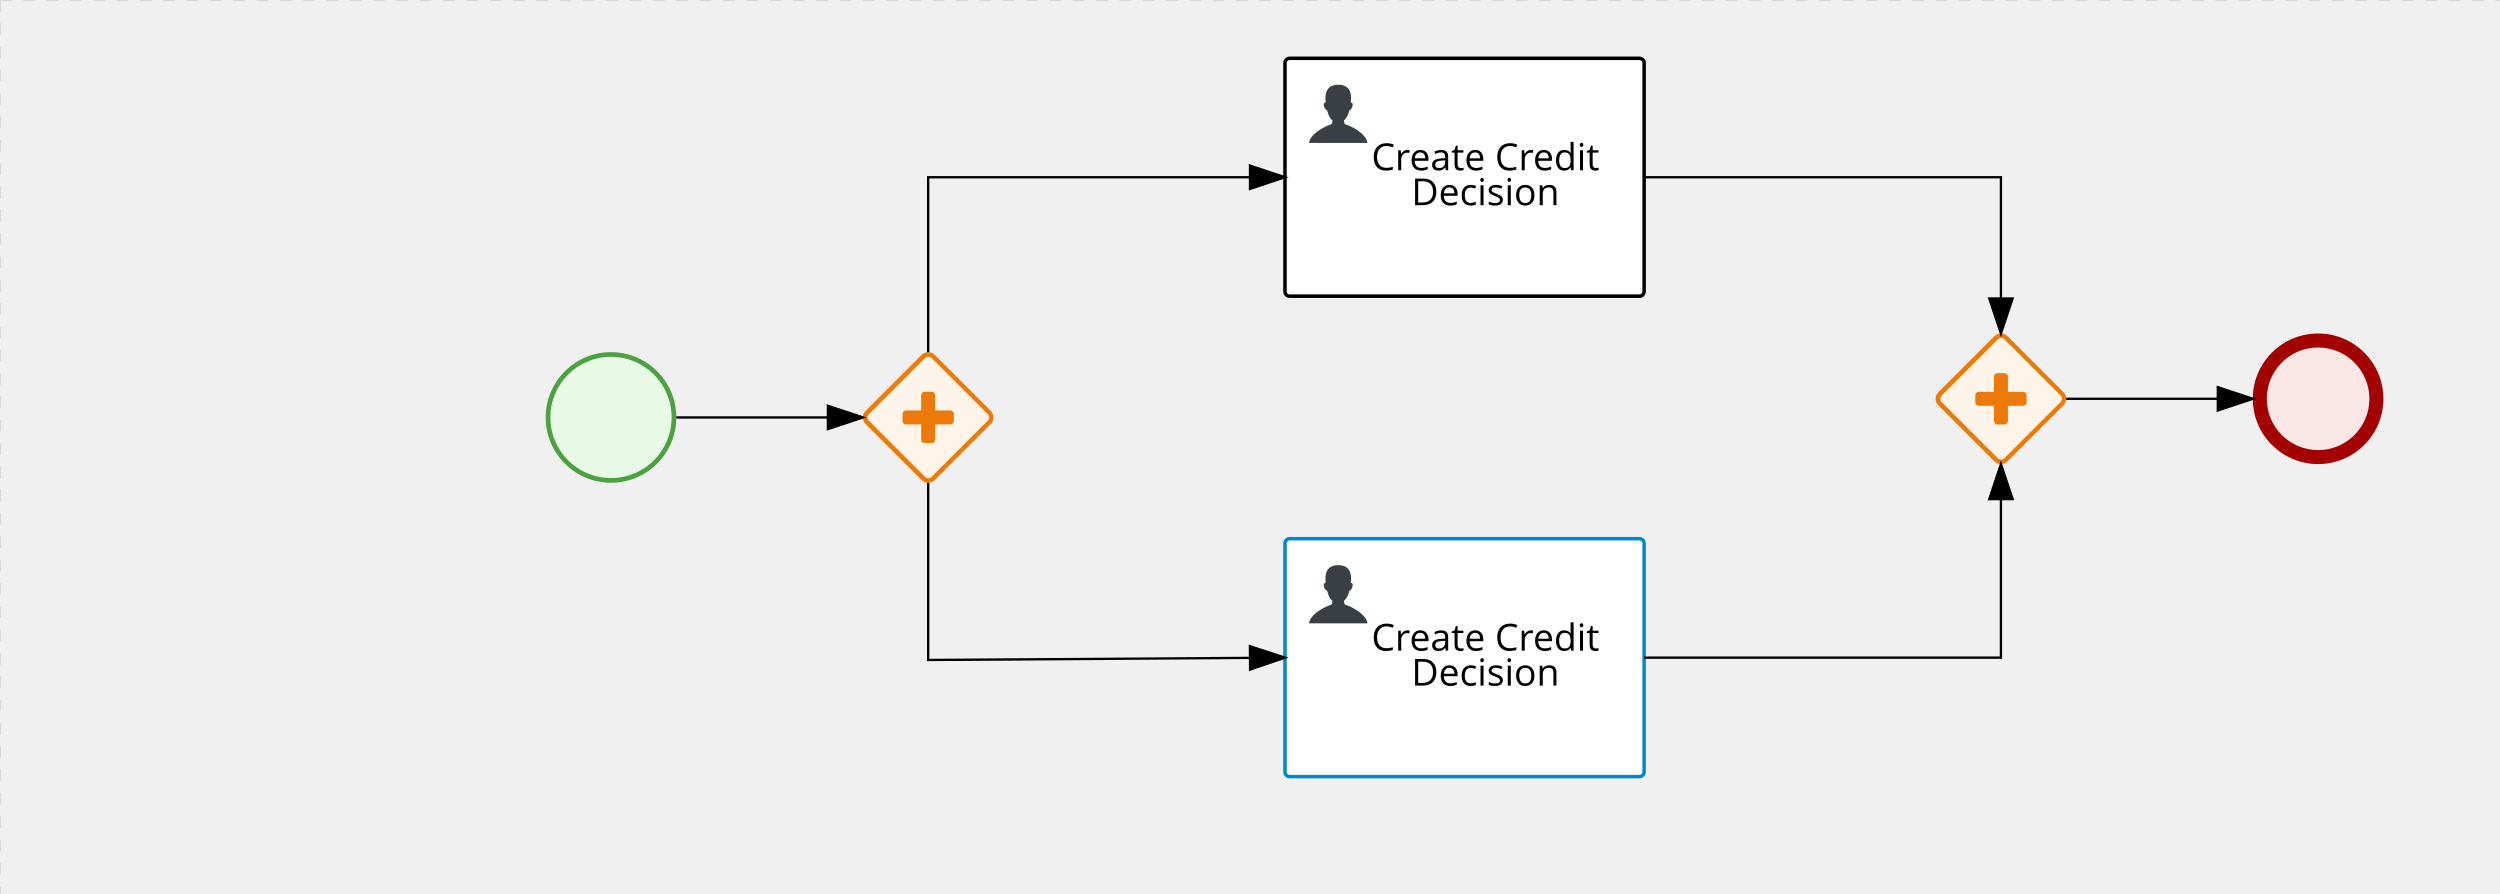
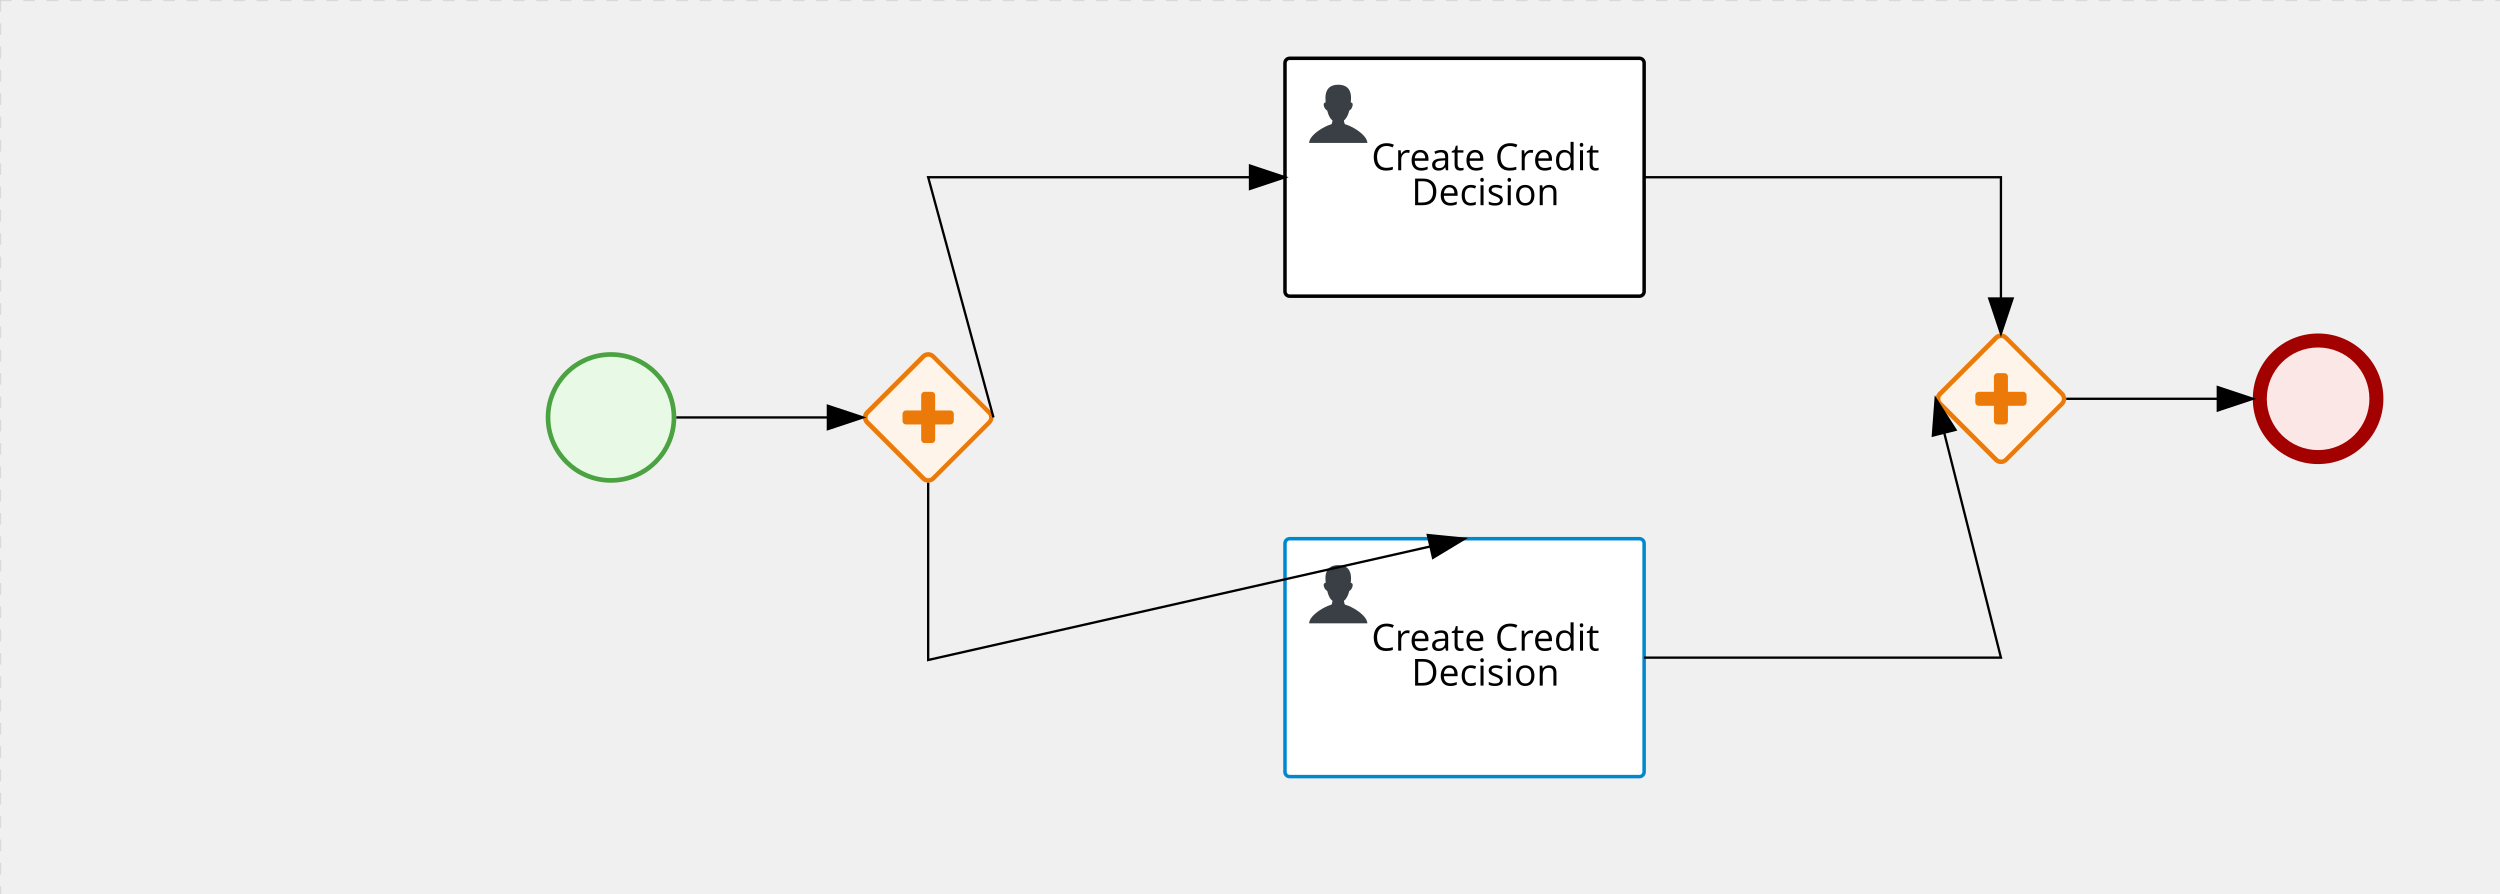
<svg xmlns="http://www.w3.org/2000/svg" version="1.1" width="1072" height="383" viewBox="0 0 1072 383">
  <defs />
  <g transform="matrix(1,0,0,1,0,0)">
    <g>
      <g>
        <g>
          <path fill="none" stroke="#d3d3d3" paint-order="fill stroke markers" d=" M 0 0 L 1200 0" stroke-miterlimit="10" stroke-opacity="0.8" stroke-dasharray="5" />
        </g>
        <g>
          <path fill="none" stroke="#d3d3d3" paint-order="fill stroke markers" d=" M 0 0 L 0 800" stroke-miterlimit="10" stroke-opacity="0.8" stroke-dasharray="5" />
        </g>
      </g>
      <g id="_33222CBB-1621-45CF-88E6-2F15E522D2BB" bpmn2nodeid="_33222CBB-1621-45CF-88E6-2F15E522D2BB" transform="matrix(1,0,0,1,551,231)">
        <g>
          <path fill="none" stroke="none" />
        </g>
        <g transform="matrix(1,0,0,1,0,0)">
          <path fill="#ffffff" stroke="none" id="_33222CBB-1621-45CF-88E6-2F15E522D2BB?shapeType=BACKGROUND" paint-order="stroke fill markers" d=" M 2 0 L 152 0 L 152 0 A 2 2 0 0 1 154 2 L 154 100 L 154 100 A 2 2 0 0 1 152 102 L 2 102 L 2 102 A 2 2 0 0 1 0 100 L 0 2 L 0 2 A 2 2 0 0 1 2 0 Z" />
        </g>
        <g transform="matrix(1,0,0,1,0,0)">
          <path fill="none" stroke="rgb(0,136,206)" id="_33222CBB-1621-45CF-88E6-2F15E522D2BB?shapeType=BORDER&amp;renderType=STROKE" paint-order="fill stroke markers" d=" M 2 0 L 152 0 L 152 0 A 2 2 0 0 1 154 2 L 154 100 L 154 100 A 2 2 0 0 1 152 102 L 2 102 L 2 102 A 2 2 0 0 1 0 100 L 0 2 L 0 2 A 2 2 0 0 1 2 0 Z" stroke-miterlimit="10" stroke-width="1.5" stroke-dasharray="" />
        </g>
        <g>
          <g transform="matrix(0.06,0,0,0.06,9.4,9.4)">
            <g transform="matrix(1,0,0,1,0,0)">
              <path fill="#393f44" stroke="none" id="_33222CBB-1621-45CF-88E6-2F15E522D2BBundefined" paint-order="stroke fill markers" d=" M 0 0 M 16 445.21 C 16 440.869 18.784 431.129 22.001 424.217 C 35.768 394.64 77.283 359.28 129 333.084 C 144.516 325.224 157.347 319.964 167.807 317.174 C 171.932 316.074 175.729 314.414 176.525 313.363 C 178.894 310.234 180.914 302.908 181.727 294.5 L 182.5 286.5 L 178.507 283.455 C 166.303 274.146 154.284 251.678 148.04 226.5 C 145.611 216.707 145.056 215.462 142.984 215.158 C 141.703 214.97 138.083 212.243 134.939 209.099 C 123.233 197.393 116.891 177.376 121.44 166.49 C 123.002 162.751 128.155 159.01 131.75 159.004 C 134.448 159 134.471 158.603 132.914 138.788 C 130.927 113.496 134.279 92.265 143.132 74.076 C 152.232 55.38 167.569 42.882 189.049 36.66 C 210.203 30.532 237.797 30.532 258.951 36.66 C 300.042 48.563 318.958 83.806 314.955 141 C 314.32 150.075 313.624 157.788 313.409 158.14 C 313.194 158.493 314.575 159.073 316.479 159.43 C 328.929 161.766 330.986 177.018 321.496 196.621 C 316.903 206.109 309.357 214.508 304.817 215.185 C 303.023 215.453 302.293 217.146 299.943 226.5 C 296.659 239.567 294.474 245.305 287.948 257.995 C 282.491 268.606 273.035 281.109 268.108 284.229 L 264.871 286.278 L 265.518 292.889 C 266.345 301.33 268.639 309.871 270.877 312.837 C 272.067 314.415 275.002 315.79 280.063 317.139 C 291.069 320.075 303.617 325.274 321 334.102 C 369.815 358.891 410.848 393.758 425.032 422.5 C 429.07 430.682 432 440.232 432 445.21 L 432 448 L 224 448 L 16 448 L 16 445.21 Z" />
            </g>
          </g>
        </g>
        <g transform="matrix(1,0,0,1,4.04,13.68)">
          <g transform="matrix(0.04,0,0,0.04,63.36,69.12)">
            <g transform="matrix(1,0,0,1,0,0)">
              <path fill="none" stroke="none" />
            </g>
            <g transform="matrix(1,0,0,1,0,0)">
              <path fill="none" stroke="none" />
            </g>
          </g>
        </g>
        <g transform="matrix(1,0,0,1,35,36)">
          <text fill="#000000" stroke="none" font-family="Open Sans" font-size="12pt" font-style="normal" font-weight="normal" text-decoration="normal" x="50.949" y="12" text-anchor="middle" dominant-baseline="alphabetic">Create Credit </text>
          <text fill="#000000" stroke="none" font-family="Open Sans" font-size="12pt" font-style="normal" font-weight="normal" text-decoration="normal" x="50.949" y="27" text-anchor="middle" dominant-baseline="alphabetic">    Decision     </text>
        </g>
      </g>
      <g id="_70847B3A-EA04-444E-B0FB-0523B6E92592" bpmn2nodeid="_70847B3A-EA04-444E-B0FB-0523B6E92592" transform="matrix(1,0,0,1,234,151)">
        <g>
          <path fill="none" stroke="none" />
        </g>
        <g transform="matrix(0.125,0,0,0.125,0,0)">
          <g transform="matrix(1,0,0,1,0,0)">
            <path fill="#e8fae6" stroke="none" id="_70847B3A-EA04-444E-B0FB-0523B6E92592?shapeType=BACKGROUND" paint-order="stroke fill markers" d=" M 0 0 M 444 224 C 444 263.9 434.2 300.8 414.4 334.5 C 394.7 368.2 368 394.9 334.4 414.5 C 300.8 434.1 263.9 444 224 444 C 184.1 444 147.2 434.2 113.5 414.4 C 79.8 394.7 53.1 368 33.5 334.4 C 13.9 300.8 4 263.9 4 224 C 4 184.1 13.8 147.2 33.6 113.5 C 53.4 79.8 80.1 53.1 113.6 33.5 C 147.1 13.9 184.1 4 224 4 C 263.9 4 300.8 13.8 334.5 33.6 C 368.2 53.4 394.9 80.1 414.5 113.6 C 434.1 147.1 444 184.1 444 224 Z" />
          </g>
          <g>
            <g transform="matrix(1,0,0,1,0,0)">
              <g transform="matrix(1,0,0,1,0,0)">
                <path fill="#4aa241" stroke="none" id="_70847B3A-EA04-444E-B0FB-0523B6E92592?shapeType=BORDER&amp;renderType=FILL" paint-order="stroke fill markers" d=" M 0 0 M 224 0 C 100.3 0 0 100.3 0 224 C 0 347.7 100.3 448 224 448 C 347.7 448 448 347.7 448 224 C 448 100.3 347.7 0 224 0 Z M 0 0 M 224 432 C 109.1 432 16 338.9 16 224 C 16 109.1 109.1 16 224 16 C 338.9 16 432 109.1 432 224 C 432 338.9 338.9 432 224 432 Z" />
              </g>
            </g>
          </g>
        </g>
        <g transform="matrix(1,0,0,1,28,61)" />
      </g>
      <g id="_3E55597C-DD07-4872-92A1-9C4F1CCCF44E" bpmn2nodeid="_3E55597C-DD07-4872-92A1-9C4F1CCCF44E" transform="matrix(1,0,0,1,370,151)">
        <g>
          <path fill="none" stroke="none" />
        </g>
        <g transform="matrix(0.125,0,0,0.125,0,0)">
          <g transform="matrix(1,0,0,1,0,0)">
            <path fill="#fef4ea" stroke="none" id="_3E55597C-DD07-4872-92A1-9C4F1CCCF44E?shapeType=BACKGROUND" paint-order="stroke fill markers" d=" M 0 0 M 224.4 4.3 C 216.4 4.3 208.4 7.3 202.3 13.4 L 13.5 202.2 C 1.3 214.4 1.3 234.2 13.5 246.4 L 202.2 435.1 C 208.3 441.2 216.4 444.2 224.3 444.2 C 232.2 444.2 240.3 441.2 246.4 435.1 L 435.1 246.4 C 447.3 234.2 447.3 214.4 435.1 202.2 L 246.5 13.4 C 240.4 7.3 232.4 4.3 224.4 4.3 L 224.4 4.3 Z" />
          </g>
          <g>
            <g transform="matrix(1,0,0,1,0,0)">
              <g transform="matrix(1,0,0,1,0,0)">
                <path fill="#ec7a08" stroke="none" id="_3E55597C-DD07-4872-92A1-9C4F1CCCF44E?shapeType=BORDER&amp;renderType=FILL" paint-order="stroke fill markers" d=" M 0 0 M 20.8 212.7 L 213.3 20.2 C 219.6 13.9 229.7 13.9 235.9 20.2 L 428.4 212.7 C 434.7 219 434.7 229.1 428.4 235.3 L 235.9 427.8 C 229.6 434.1 219.5 434.1 213.3 427.8 L 20.8 235.3 C 14.5 229.1 14.5 218.9 20.8 212.7 L 20.8 212.7 Z M 0 0 M 0 224 C 0 232.1 3.1 240.3 9.3 246.5 L 201.5 438.7 C 213.9 451.1 234.1 451.1 246.5 438.7 L 438.7 246.5 C 444.9 240.3 448 232.1 448 224 C 448 215.9 444.9 207.7 438.7 201.5 L 246.5 9.3 C 234.1 -3.1 213.9 -3.1 201.5 9.3 L 9.3 201.5 C 3.1 207.7 0 215.9 0 224 L 0 224 Z" />
              </g>
            </g>
          </g>
          <g>
            <g transform="matrix(1,0,0,1,0,0)">
              <g transform="matrix(1,0,0,1,0,0)">
                <path fill="#ec7a08" stroke="none" id="_3E55597C-DD07-4872-92A1-9C4F1CCCF44Eundefined" paint-order="stroke fill markers" d=" M 0 0 M 312 212 L 312 236 C 312 239.4 310.9 242.1 308.5 244.5 C 306.1 246.9 303.4 248 300 248 L 248 248 L 248 300 C 248 303.4 246.9 306.1 244.5 308.5 C 242.1 310.9 239.4 312 236 312 L 212 312 C 208.6 312 205.9 310.9 203.5 308.5 C 201.1 306.1 200 303.4 200 300 L 200 248 L 148 248 C 144.6 248 141.9 246.9 139.5 244.5 C 137.1 242.1 136 239.4 136 236 L 136 212 C 136 208.6 137.1 205.9 139.5 203.5 C 141.9 201.1 144.6 200 148 200 L 200 200 L 200 148 C 200 144.6 201.1 141.9 203.5 139.5 C 205.9 137.1 208.6 136 212 136 L 236 136 C 239.4 136 242.1 137.1 244.5 139.5 C 246.9 141.9 248 144.6 248 148 L 248 200 L 300 200 C 303.4 200 306.1 201.1 308.5 203.5 C 310.9 205.9 312 208.6 312 212 Z" />
              </g>
            </g>
          </g>
        </g>
        <g transform="matrix(1,0,0,1,28,61)" />
      </g>
      <g id="_8233D265-E21E-43DF-8B2E-C35CF96A09F8" bpmn2nodeid="_8233D265-E21E-43DF-8B2E-C35CF96A09F8" transform="matrix(1,0,0,1,551,25)">
        <g>
          <path fill="none" stroke="none" />
        </g>
        <g transform="matrix(1,0,0,1,0,0)">
          <path fill="#ffffff" stroke="none" id="_8233D265-E21E-43DF-8B2E-C35CF96A09F8?shapeType=BACKGROUND" paint-order="stroke fill markers" d=" M 2 0 L 152 0 L 152 0 A 2 2 0 0 1 154 2 L 154 100 L 154 100 A 2 2 0 0 1 152 102 L 2 102 L 2 102 A 2 2 0 0 1 0 100 L 0 2 L 0 2 A 2 2 0 0 1 2 0 Z" />
        </g>
        <g transform="matrix(1,0,0,1,0,0)">
          <path fill="none" stroke="rgb(0,0,0)" id="_8233D265-E21E-43DF-8B2E-C35CF96A09F8?shapeType=BORDER&amp;renderType=STROKE" paint-order="fill stroke markers" d=" M 2 0 L 152 0 L 152 0 A 2 2 0 0 1 154 2 L 154 100 L 154 100 A 2 2 0 0 1 152 102 L 2 102 L 2 102 A 2 2 0 0 1 0 100 L 0 2 L 0 2 A 2 2 0 0 1 2 0 Z" stroke-miterlimit="10" stroke-width="1.5" stroke-dasharray="" />
        </g>
        <g>
          <g transform="matrix(0.06,0,0,0.06,9.4,9.4)">
            <g transform="matrix(1,0,0,1,0,0)">
              <path fill="#393f44" stroke="none" id="_8233D265-E21E-43DF-8B2E-C35CF96A09F8undefined" paint-order="stroke fill markers" d=" M 0 0 M 16 445.21 C 16 440.869 18.784 431.129 22.001 424.217 C 35.768 394.64 77.283 359.28 129 333.084 C 144.516 325.224 157.347 319.964 167.807 317.174 C 171.932 316.074 175.729 314.414 176.525 313.363 C 178.894 310.234 180.914 302.908 181.727 294.5 L 182.5 286.5 L 178.507 283.455 C 166.303 274.146 154.284 251.678 148.04 226.5 C 145.611 216.707 145.056 215.462 142.984 215.158 C 141.703 214.97 138.083 212.243 134.939 209.099 C 123.233 197.393 116.891 177.376 121.44 166.49 C 123.002 162.751 128.155 159.01 131.75 159.004 C 134.448 159 134.471 158.603 132.914 138.788 C 130.927 113.496 134.279 92.265 143.132 74.076 C 152.232 55.38 167.569 42.882 189.049 36.66 C 210.203 30.532 237.797 30.532 258.951 36.66 C 300.042 48.563 318.958 83.806 314.955 141 C 314.32 150.075 313.624 157.788 313.409 158.14 C 313.194 158.493 314.575 159.073 316.479 159.43 C 328.929 161.766 330.986 177.018 321.496 196.621 C 316.903 206.109 309.357 214.508 304.817 215.185 C 303.023 215.453 302.293 217.146 299.943 226.5 C 296.659 239.567 294.474 245.305 287.948 257.995 C 282.491 268.606 273.035 281.109 268.108 284.229 L 264.871 286.278 L 265.518 292.889 C 266.345 301.33 268.639 309.871 270.877 312.837 C 272.067 314.415 275.002 315.79 280.063 317.139 C 291.069 320.075 303.617 325.274 321 334.102 C 369.815 358.891 410.848 393.758 425.032 422.5 C 429.07 430.682 432 440.232 432 445.21 L 432 448 L 224 448 L 16 448 L 16 445.21 Z" />
            </g>
          </g>
        </g>
        <g transform="matrix(1,0,0,1,4.04,13.68)">
          <g transform="matrix(0.04,0,0,0.04,63.36,69.12)">
            <g transform="matrix(1,0,0,1,0,0)">
              <path fill="none" stroke="none" />
            </g>
            <g transform="matrix(1,0,0,1,0,0)">
              <path fill="none" stroke="none" />
            </g>
          </g>
        </g>
        <g transform="matrix(1,0,0,1,35,36)">
          <text fill="#000000" stroke="none" font-family="Open Sans" font-size="12pt" font-style="normal" font-weight="normal" text-decoration="normal" x="50.949" y="12" text-anchor="middle" dominant-baseline="alphabetic">Create Credit </text>
          <text fill="#000000" stroke="none" font-family="Open Sans" font-size="12pt" font-style="normal" font-weight="normal" text-decoration="normal" x="50.949" y="27" text-anchor="middle" dominant-baseline="alphabetic">    Decision     </text>
        </g>
      </g>
      <g id="_7FCF37B4-E0A9-4224-ACBD-4317950EABE6" bpmn2nodeid="_7FCF37B4-E0A9-4224-ACBD-4317950EABE6" transform="matrix(1,0,0,1,830,143)">
        <g>
          <path fill="none" stroke="none" />
        </g>
        <g transform="matrix(0.125,0,0,0.125,0,0)">
          <g transform="matrix(1,0,0,1,0,0)">
            <path fill="#fef4ea" stroke="none" id="_7FCF37B4-E0A9-4224-ACBD-4317950EABE6?shapeType=BACKGROUND" paint-order="stroke fill markers" d=" M 0 0 M 224.4 4.3 C 216.4 4.3 208.4 7.3 202.3 13.4 L 13.5 202.2 C 1.3 214.4 1.3 234.2 13.5 246.4 L 202.2 435.1 C 208.3 441.2 216.4 444.2 224.3 444.2 C 232.2 444.2 240.3 441.2 246.4 435.1 L 435.1 246.4 C 447.3 234.2 447.3 214.4 435.1 202.2 L 246.5 13.4 C 240.4 7.3 232.4 4.3 224.4 4.3 L 224.4 4.3 Z" />
          </g>
          <g>
            <g transform="matrix(1,0,0,1,0,0)">
              <g transform="matrix(1,0,0,1,0,0)">
-                 <path fill="rgb(236,122,8)" stroke="none" id="_7FCF37B4-E0A9-4224-ACBD-4317950EABE6?shapeType=BORDER&amp;renderType=FILL" paint-order="stroke fill markers" d=" M 0 0 M 20.8 212.7 L 213.3 20.2 C 219.6 13.9 229.7 13.9 235.9 20.2 L 428.4 212.7 C 434.7 219 434.7 229.1 428.4 235.3 L 235.9 427.8 C 229.6 434.1 219.5 434.1 213.3 427.8 L 20.8 235.3 C 14.5 229.1 14.5 218.9 20.8 212.7 L 20.8 212.7 Z M 0 0 M 0 224 C 0 232.1 3.1 240.3 9.3 246.5 L 201.5 438.7 C 213.9 451.1 234.1 451.1 246.5 438.7 L 438.7 246.5 C 444.9 240.3 448 232.1 448 224 C 448 215.9 444.9 207.7 438.7 201.5 L 246.5 9.3 C 234.1 -3.1 213.9 -3.1 201.5 9.3 L 9.3 201.5 C 3.1 207.7 0 215.9 0 224 L 0 224 Z" />
+                 <path fill="#ec7a08" stroke="none" id="_7FCF37B4-E0A9-4224-ACBD-4317950EABE6?shapeType=BORDER&amp;renderType=FILL" paint-order="stroke fill markers" d=" M 0 0 M 20.8 212.7 L 213.3 20.2 C 219.6 13.9 229.7 13.9 235.9 20.2 L 428.4 212.7 C 434.7 219 434.7 229.1 428.4 235.3 L 235.9 427.8 C 229.6 434.1 219.5 434.1 213.3 427.8 L 20.8 235.3 C 14.5 229.1 14.5 218.9 20.8 212.7 L 20.8 212.7 Z M 0 0 M 0 224 C 0 232.1 3.1 240.3 9.3 246.5 L 201.5 438.7 C 213.9 451.1 234.1 451.1 246.5 438.7 L 438.7 246.5 C 444.9 240.3 448 232.1 448 224 C 448 215.9 444.9 207.7 438.7 201.5 L 246.5 9.3 C 234.1 -3.1 213.9 -3.1 201.5 9.3 L 9.3 201.5 C 3.1 207.7 0 215.9 0 224 L 0 224 Z" />
              </g>
            </g>
          </g>
          <g>
            <g transform="matrix(1,0,0,1,0,0)">
              <g transform="matrix(1,0,0,1,0,0)">
                <path fill="#ec7a08" stroke="none" id="_7FCF37B4-E0A9-4224-ACBD-4317950EABE6undefined" paint-order="stroke fill markers" d=" M 0 0 M 312 212 L 312 236 C 312 239.4 310.9 242.1 308.5 244.5 C 306.1 246.9 303.4 248 300 248 L 248 248 L 248 300 C 248 303.4 246.9 306.1 244.5 308.5 C 242.1 310.9 239.4 312 236 312 L 212 312 C 208.6 312 205.9 310.9 203.5 308.5 C 201.1 306.1 200 303.4 200 300 L 200 248 L 148 248 C 144.6 248 141.9 246.9 139.5 244.5 C 137.1 242.1 136 239.4 136 236 L 136 212 C 136 208.6 137.1 205.9 139.5 203.5 C 141.9 201.1 144.6 200 148 200 L 200 200 L 200 148 C 200 144.6 201.1 141.9 203.5 139.5 C 205.9 137.1 208.6 136 212 136 L 236 136 C 239.4 136 242.1 137.1 244.5 139.5 C 246.9 141.9 248 144.6 248 148 L 248 200 L 300 200 C 303.4 200 306.1 201.1 308.5 203.5 C 310.9 205.9 312 208.6 312 212 Z" />
              </g>
            </g>
          </g>
        </g>
        <g transform="matrix(1,0,0,1,28,61)" />
      </g>
      <g id="_E07B325E-5154-4F62-9DB4-729C8F6AC98A" bpmn2nodeid="_E07B325E-5154-4F62-9DB4-729C8F6AC98A" transform="matrix(1,0,0,1,966,143)">
        <g>
          <path fill="none" stroke="none" />
        </g>
        <g transform="matrix(0.125,0,0,0.125,0,0)">
          <g transform="matrix(1,0,0,1,0,0)">
            <path fill="#fce7e7" stroke="none" id="_E07B325E-5154-4F62-9DB4-729C8F6AC98A?shapeType=BACKGROUND" paint-order="stroke fill markers" d=" M 0 0 M 444 224 C 444 263.9 434.2 300.8 414.4 334.5 C 394.7 368.2 368 394.9 334.4 414.5 C 300.8 434.1 263.9 444 224 444 C 184.1 444 147.2 434.2 113.5 414.4 C 79.8 394.7 53.1 368 33.5 334.4 C 13.9 300.8 4 263.9 4 224 C 4 184.1 13.8 147.2 33.6 113.5 C 53.4 79.8 80.1 53.1 113.6 33.5 C 147.1 13.9 184.1 4 224 4 C 263.9 4 300.8 13.8 334.5 33.6 C 368.2 53.4 394.9 80.1 414.5 113.6 C 434.1 147.1 444 184.1 444 224 Z" />
          </g>
          <g>
            <g transform="matrix(1,0,0,1,0,0)">
              <g transform="matrix(1,0,0,1,0,0)">
                <path fill="#a30000" stroke="none" id="_E07B325E-5154-4F62-9DB4-729C8F6AC98A?shapeType=BORDER&amp;renderType=FILL" paint-order="stroke fill markers" d=" M 0 0 M 224 0 C 100.3 0 0 100.3 0 224 C 0 347.7 100.3 448 224 448 C 347.7 448 448 347.7 448 224 C 448 100.3 347.7 0 224 0 Z M 0 0 M 224 400 C 126.8 400 48 321.2 48 224 C 48 126.8 126.8 48 224 48 C 321.2 48 400 126.8 400 224 C 400 321.2 321.2 400 224 400 Z" />
              </g>
            </g>
          </g>
        </g>
        <g transform="matrix(1,0,0,1,28,61)" />
      </g>
      <g id="_2B0E644F-4C77-4E25-B873-802BB6A28220" bpmn2nodeid="_2B0E644F-4C77-4E25-B873-802BB6A28220">
        <g>
          <path fill="none" stroke="#000000" paint-order="fill stroke markers" d=" M 290 179 L 355 179" stroke-miterlimit="10" stroke-dasharray="" />
        </g>
        <g transform="matrix(1,0,0,1,290,179)" />
        <g transform="matrix(6.123233995736766e-17,1,-1,6.123233995736766e-17,370,174)">
          <path fill="#000000" stroke="#000000" paint-order="fill stroke markers" d=" M 10 15 L 0 15 L 5 0 Z" stroke-miterlimit="10" stroke-dasharray="" />
        </g>
        <g transform="matrix(1,0,0,1,290,169)" />
      </g>
      <g id="_D9460F82-4A2A-4300-AB2F-0FF0993644AE" bpmn2nodeid="_D9460F82-4A2A-4300-AB2F-0FF0993644AE">
        <g>
-           <path fill="none" stroke="#000000" paint-order="fill stroke markers" d=" M 398 207 L 398 283 L 536 282.098" stroke-miterlimit="10" stroke-dasharray="" />
+           <path fill="none" stroke="#000000" paint-order="fill stroke markers" d=" M 398 207 L 398 283 L 613.369 234.308" stroke-miterlimit="10" stroke-dasharray="" />
        </g>
        <g transform="matrix(1,0,0,1,398,207)" />
-         <g transform="matrix(0.006535808,0.9999786,-0.9999786,0.006535808,550.9673,277.0001)">
+         <g transform="matrix(0.2205212,0.9753822,-0.9753822,0.2205212,626.8974,226.1231)">
          <path fill="#000000" stroke="#000000" paint-order="fill stroke markers" d=" M 10 15 L 0 15 L 5 0 Z" stroke-miterlimit="10" stroke-dasharray="" />
        </g>
        <g transform="matrix(1,0,0,1,408,245)" />
      </g>
      <g id="_FF4536C9-13DB-477F-9BA5-DD77CA4D479E" bpmn2nodeid="_FF4536C9-13DB-477F-9BA5-DD77CA4D479E">
        <g>
-           <path fill="none" stroke="#000000" paint-order="fill stroke markers" d=" M 705 282 L 858 282 L 858 214" stroke-miterlimit="10" stroke-dasharray="" />
+           <path fill="none" stroke="#000000" paint-order="fill stroke markers" d=" M 705 282 L 858 282 L 833.669 185.544" stroke-miterlimit="10" stroke-dasharray="" />
        </g>
        <g transform="matrix(1,0,0,1,705,282)" />
-         <g transform="matrix(1,-0.000001099733,0.000001099733,1,853,199)">
+         <g transform="matrix(0.9696262,-0.2445915,0.2445915,0.9696262,825.1519,172.223)">
          <path fill="#000000" stroke="#000000" paint-order="fill stroke markers" d=" M 10 15 L 0 15 L 5 0 Z" stroke-miterlimit="10" stroke-dasharray="" />
        </g>
        <g transform="matrix(1,0,0,1,705,272)" />
      </g>
      <g id="_639626DA-562F-4FFB-A388-A9D5CAF14145" bpmn2nodeid="_639626DA-562F-4FFB-A388-A9D5CAF14145">
        <g>
          <path fill="none" stroke="#000000" paint-order="fill stroke markers" d=" M 886 171 L 951 171" stroke-miterlimit="10" stroke-dasharray="" />
        </g>
        <g transform="matrix(1,0,0,1,886,171)" />
        <g transform="matrix(6.123233995736766e-17,1,-1,6.123233995736766e-17,966,166)">
          <path fill="#000000" stroke="#000000" paint-order="fill stroke markers" d=" M 10 15 L 0 15 L 5 0 Z" stroke-miterlimit="10" stroke-dasharray="" />
        </g>
        <g transform="matrix(1,0,0,1,886,161)" />
      </g>
      <g id="_8436EDA1-4AF7-4489-8A51-56735EC21B47" bpmn2nodeid="_8436EDA1-4AF7-4489-8A51-56735EC21B47">
        <g>
-           <path fill="none" stroke="#000000" paint-order="fill stroke markers" d=" M 398 151 L 398 76 L 536 76" stroke-miterlimit="10" stroke-dasharray="" />
-         </g>
-         <g transform="matrix(1,0,0,1,398,151)" />
+           <path fill="none" stroke="#000000" paint-order="fill stroke markers" d=" M 426 179 L 398 76 L 536 76" stroke-miterlimit="10" stroke-dasharray="" />
+         </g>
+         <g transform="matrix(1,0,0,1,426,179)" />
        <g transform="matrix(6.123233995736766e-17,1,-1,6.123233995736766e-17,551,71)">
          <path fill="#000000" stroke="#000000" paint-order="fill stroke markers" d=" M 10 15 L 0 15 L 5 0 Z" stroke-miterlimit="10" stroke-dasharray="" />
        </g>
-         <g transform="matrix(1,0,0,1,408,113.5)" />
+         <g transform="matrix(1,0,0,1,407.6498,124.8768)" />
      </g>
      <g id="_EEEFE4ED-F4E8-45CC-BBE4-D8AD5A66F632" bpmn2nodeid="_EEEFE4ED-F4E8-45CC-BBE4-D8AD5A66F632">
        <g>
          <path fill="none" stroke="#000000" paint-order="fill stroke markers" d=" M 705 76 L 858 76 L 858 128" stroke-miterlimit="10" stroke-dasharray="" />
        </g>
        <g transform="matrix(1,0,0,1,705,76)" />
        <g transform="matrix(-1,1.2246467991473532e-16,-1.2246467991473532e-16,-1,863,143)">
          <path fill="#000000" stroke="#000000" paint-order="fill stroke markers" d=" M 10 15 L 0 15 L 5 0 Z" stroke-miterlimit="10" stroke-dasharray="" />
        </g>
        <g transform="matrix(1,0,0,1,705,66)" />
      </g>
      <g transform="matrix(1,0,0,1,234,151)" />
      <g transform="matrix(1,0,0,1,370,151)" />
      <g transform="matrix(1,0,0,1,830,143)" />
      <g transform="matrix(1,0,0,1,966,143)" />
      <g transform="matrix(1,0,0,1,551,25)" />
      <g transform="matrix(1,0,0,1,551,231)" />
    </g>
  </g>
</svg>
